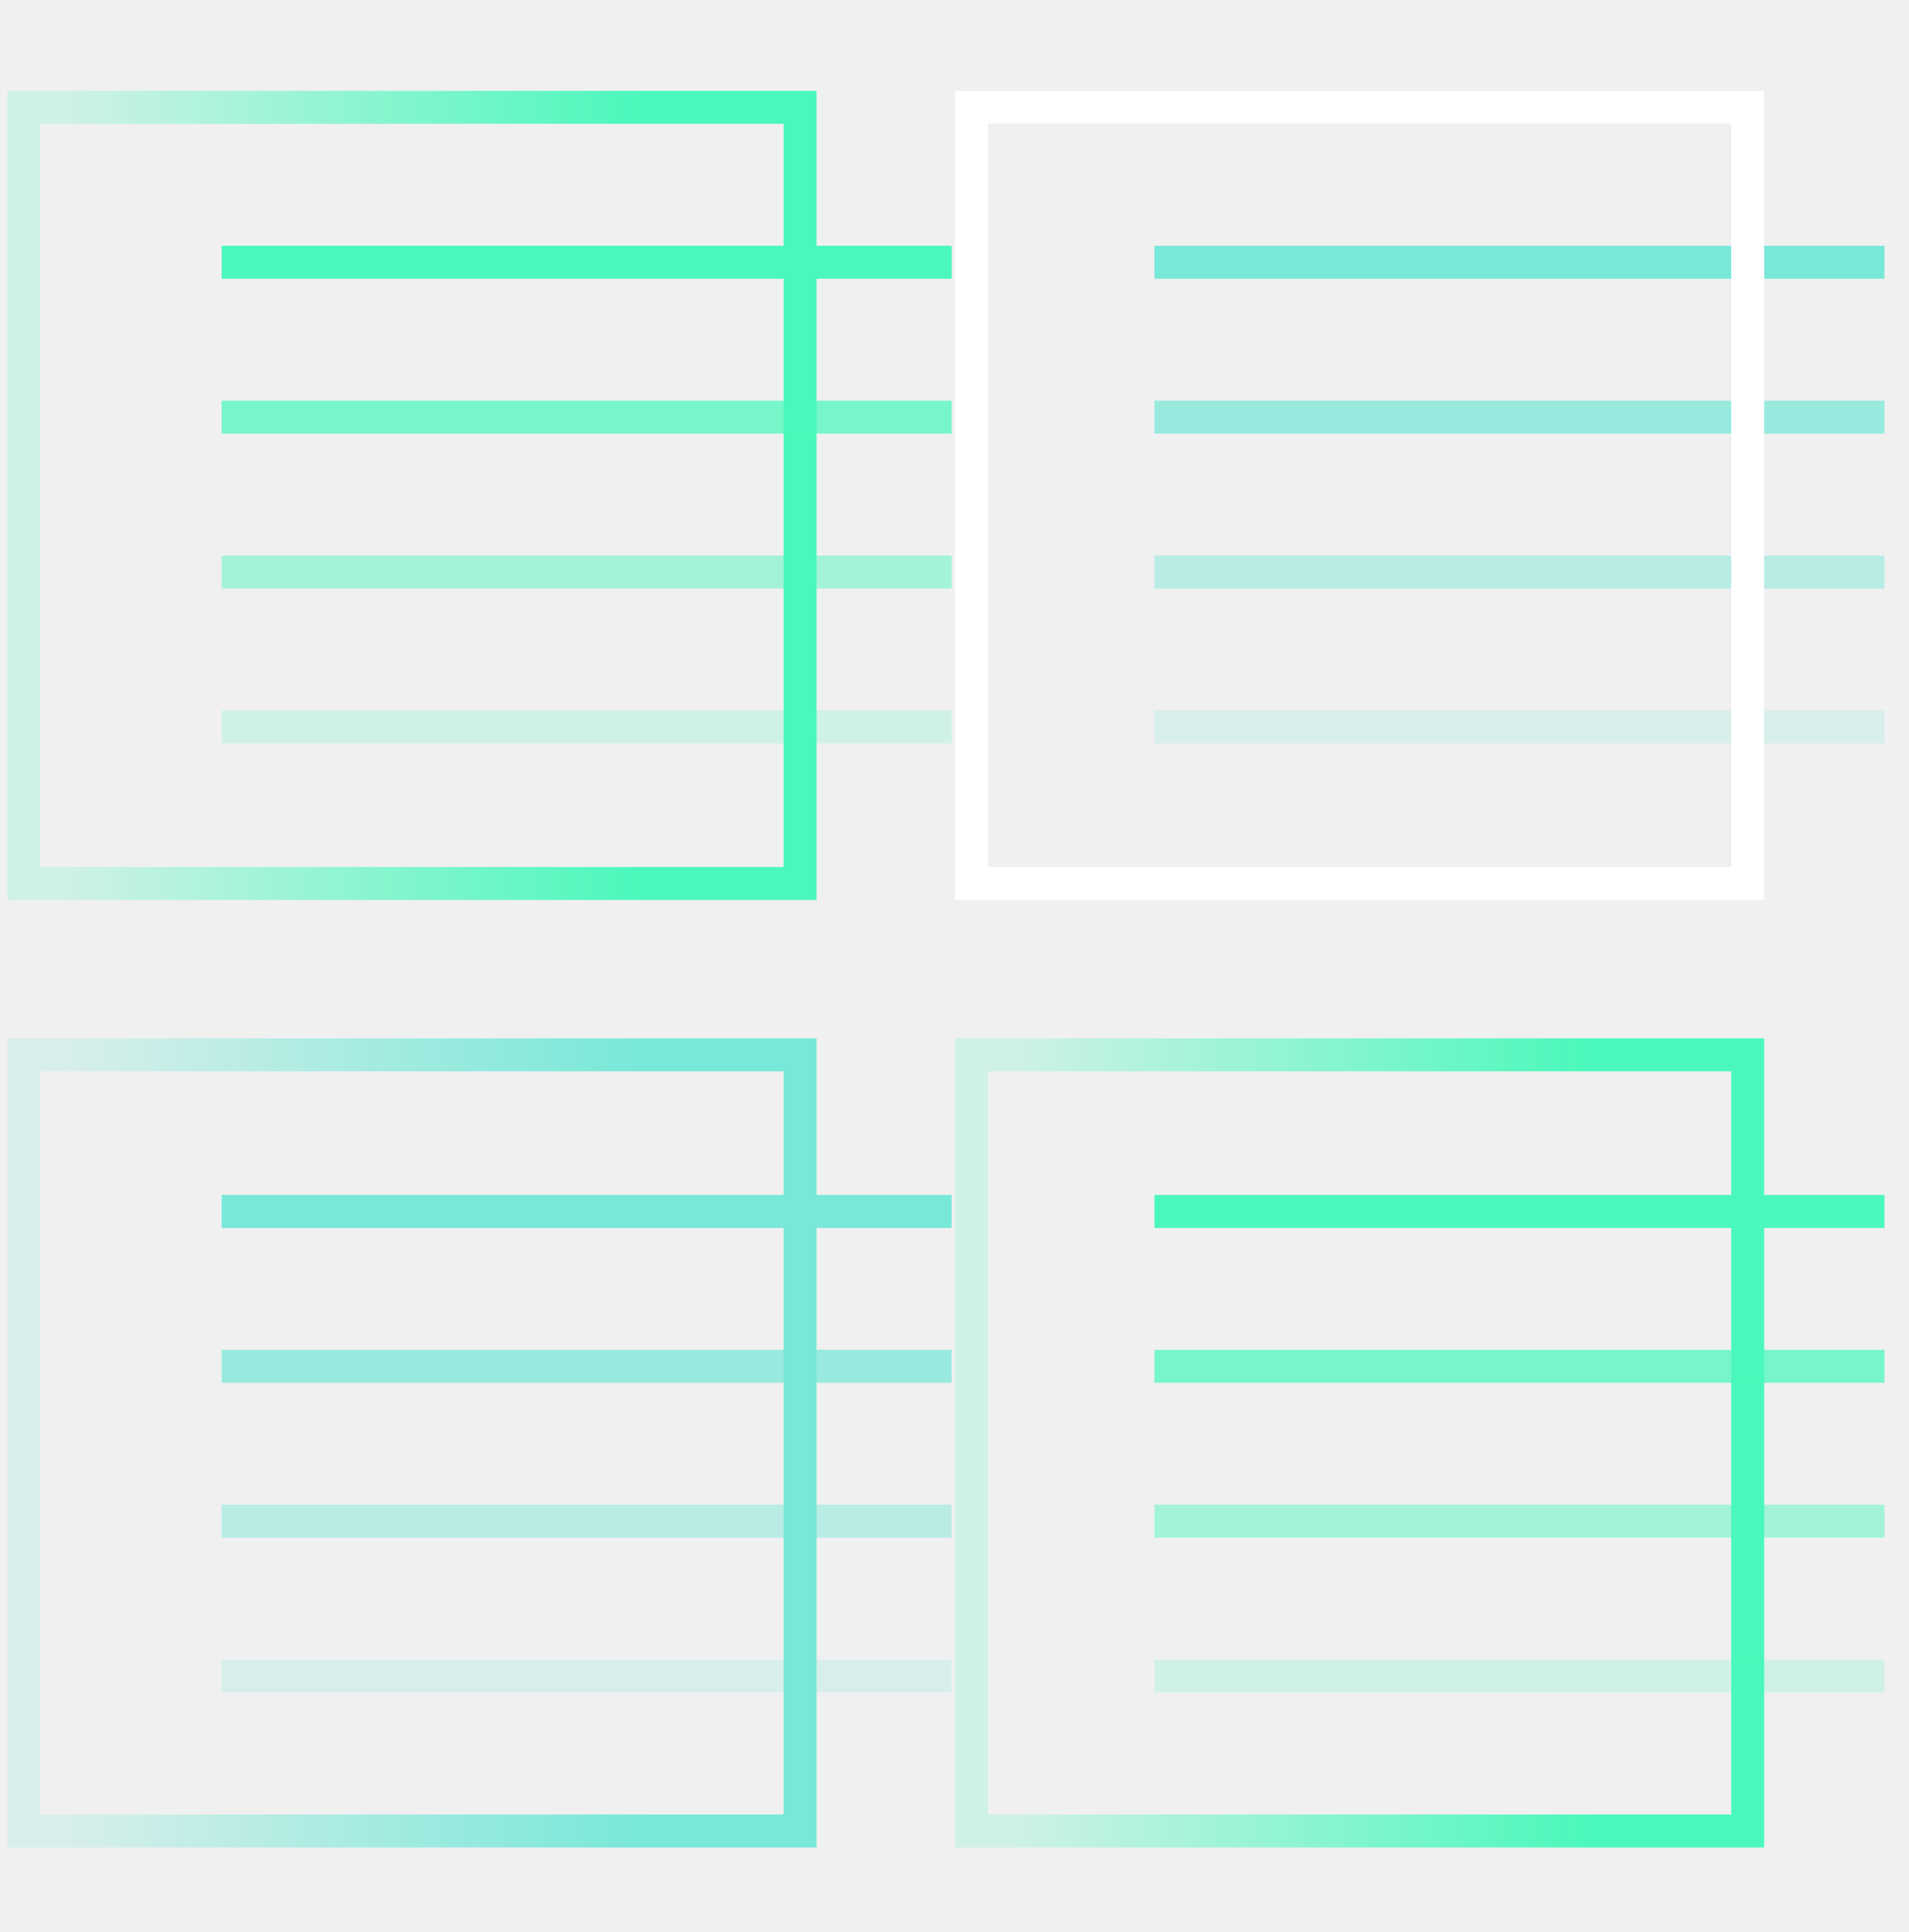
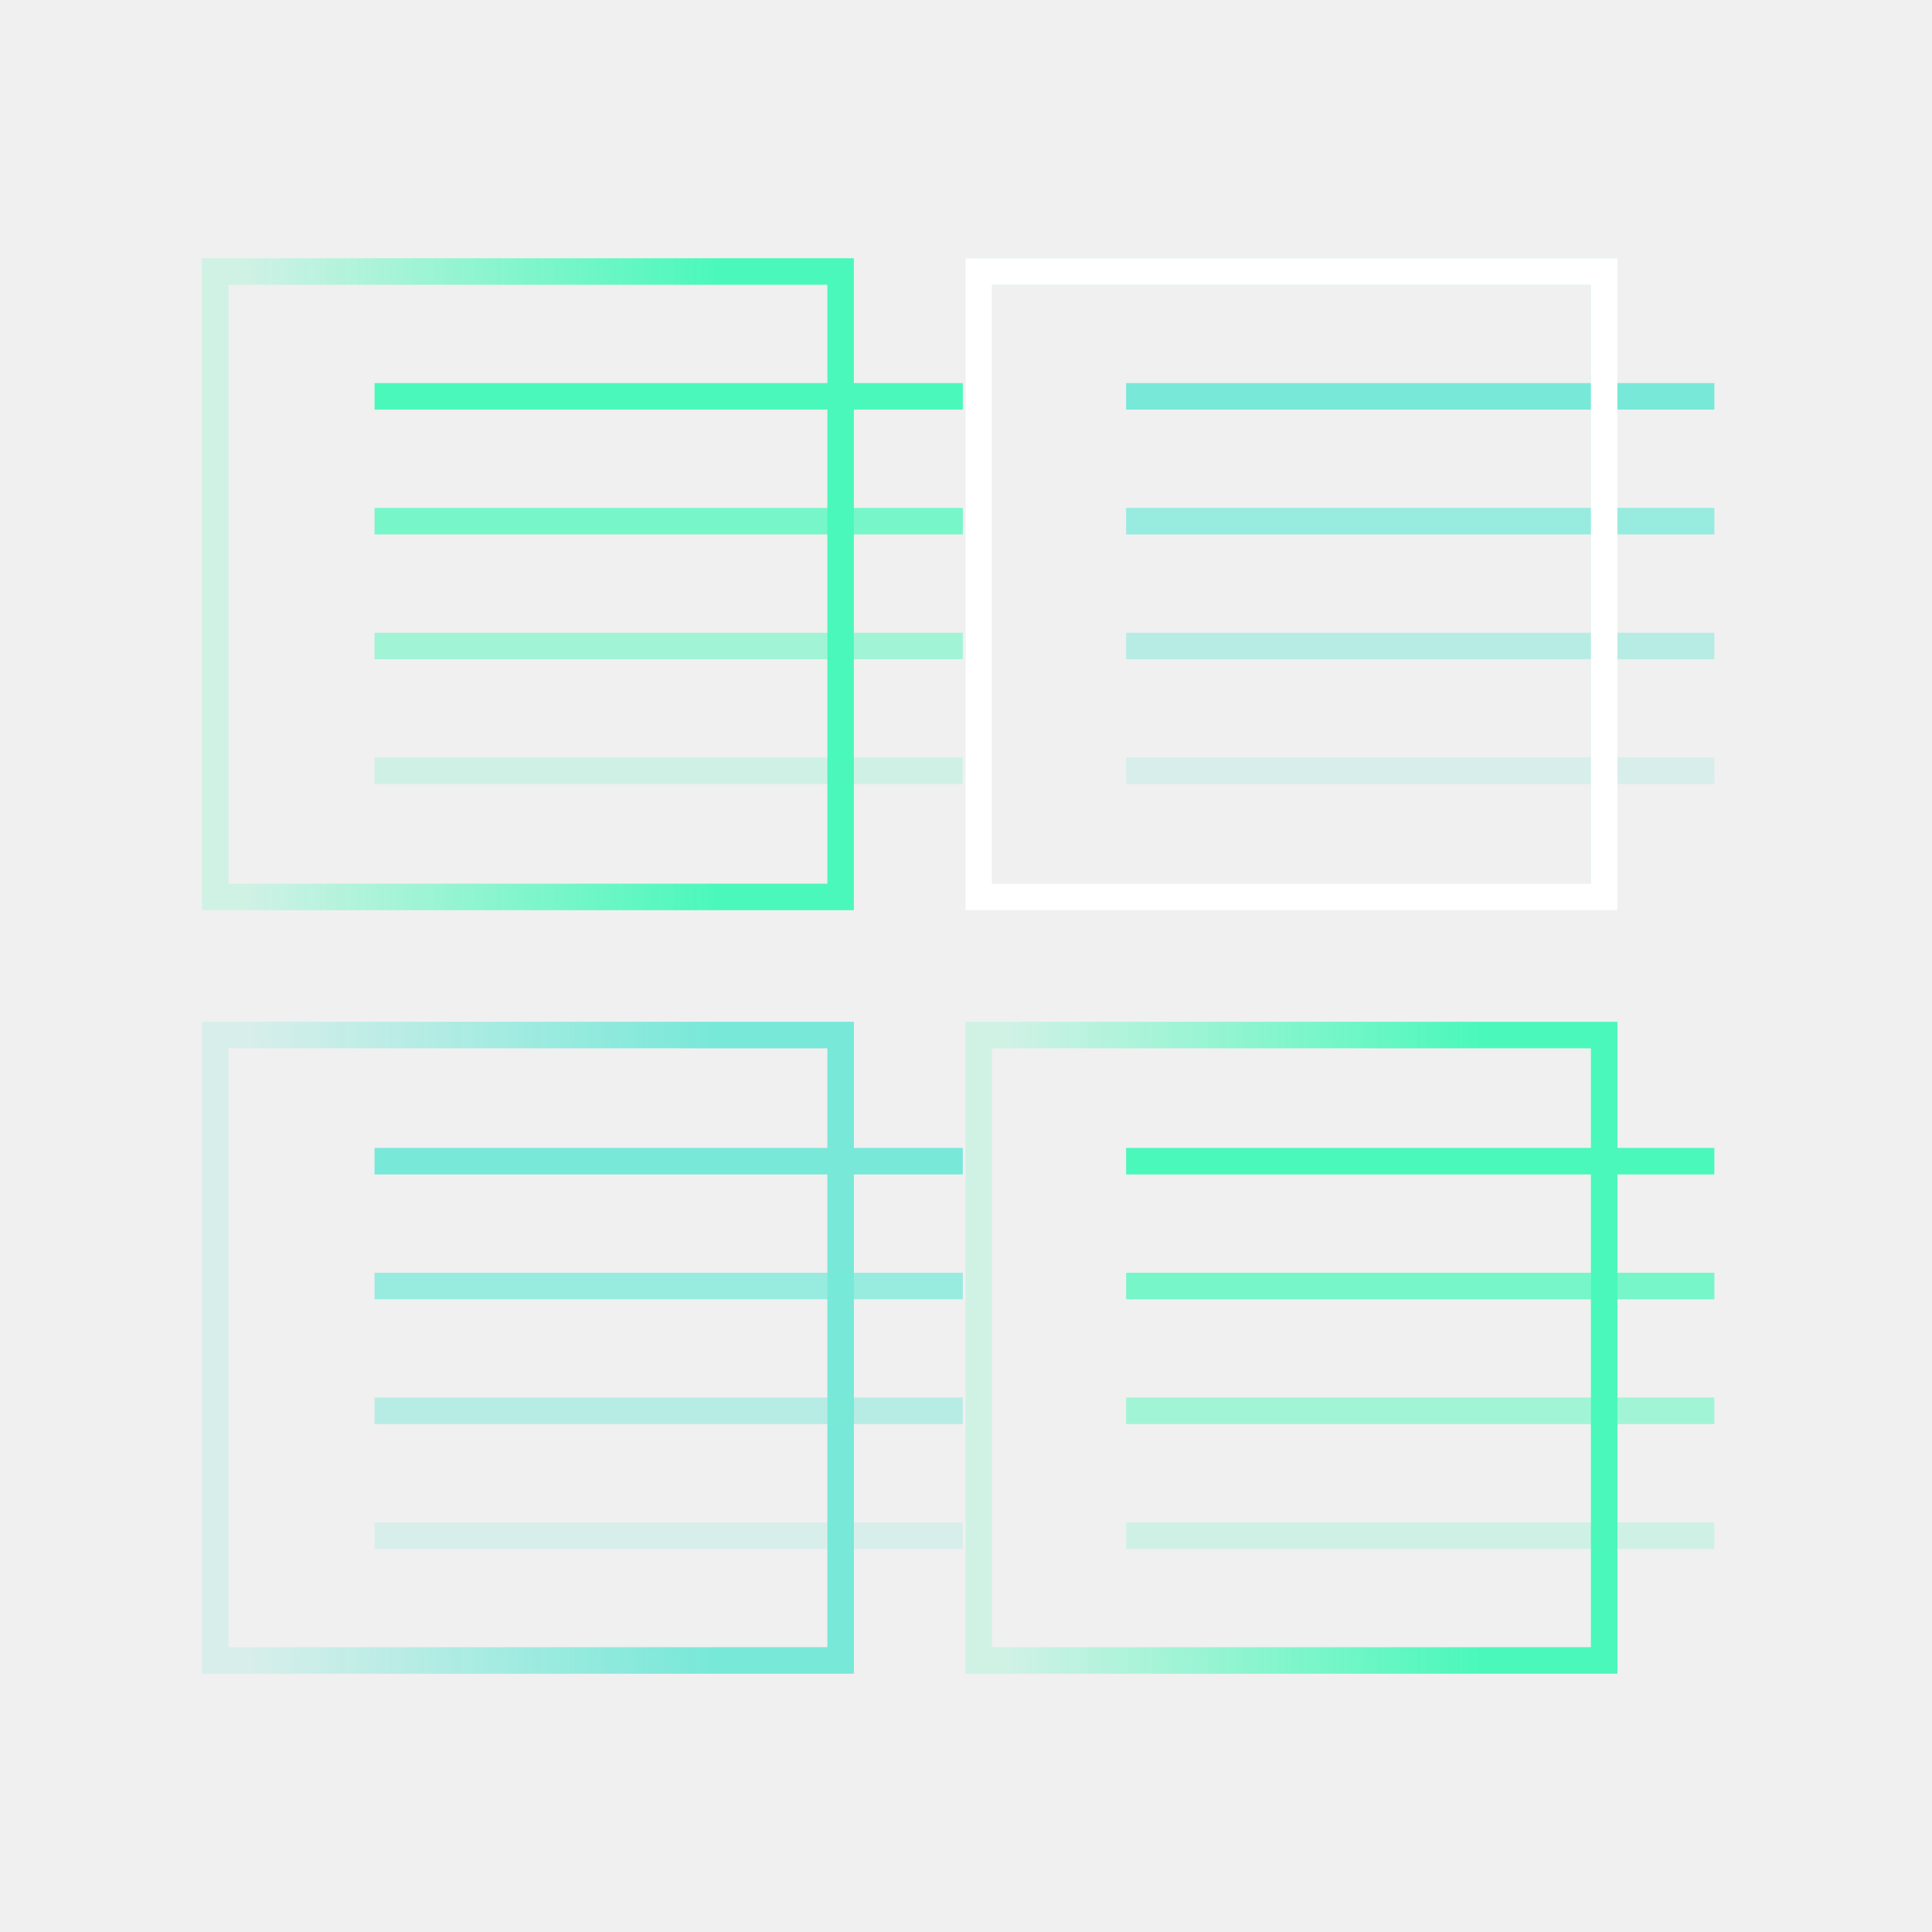
- <svg xmlns="http://www.w3.org/2000/svg" width="80" height="81" viewBox="0 0 80 81" fill="none">
-   <path d="M33.471 4.5H1V37.04H33.54V4.5H33.471Z" stroke="url(#paint0_linear_167_15242)" stroke-width="1.382" stroke-miterlimit="10" />
-   <path d="M33.471 44.225H1V76.765H33.54V44.225H33.471Z" stroke="url(#paint1_linear_167_15242)" stroke-width="1.382" stroke-miterlimit="10" />
-   <path d="M73.197 44.225H40.726V76.765H73.266V44.225H73.197Z" stroke="url(#paint2_linear_167_15242)" stroke-width="1.382" stroke-miterlimit="10" />
-   <path opacity="0.325" d="M73.197 4.5H40.726V37.04H73.266V4.5H73.197Z" stroke="#4BF8BB" stroke-width="1.382" stroke-miterlimit="10" />
-   <path d="M48.395 50.789H79" stroke="#4BF8BB" stroke-width="1.382" stroke-miterlimit="10" />
-   <path opacity="0.733" d="M48.395 57.283H79" stroke="#4BF8BB" stroke-width="1.382" stroke-miterlimit="10" />
-   <path opacity="0.467" d="M48.395 63.776H79" stroke="#4BF8BB" stroke-width="1.382" stroke-miterlimit="10" />
-   <path opacity="0.2" d="M48.395 70.272H79" stroke="#4BF8BB" stroke-width="1.382" stroke-miterlimit="10" />
-   <path d="M9.291 50.789H39.896" stroke="#78E8D8" stroke-width="1.382" stroke-miterlimit="10" />
-   <path opacity="0.733" d="M9.291 57.283H39.896" stroke="#78E8D8" stroke-width="1.382" stroke-miterlimit="10" />
-   <path opacity="0.467" d="M9.291 63.776H39.896" stroke="#78E8D8" stroke-width="1.382" stroke-miterlimit="10" />
-   <path opacity="0.2" d="M9.291 70.272H39.896" stroke="#78E8D8" stroke-width="1.382" stroke-miterlimit="10" />
-   <path d="M9.291 10.995H39.896" stroke="#4BF8BB" stroke-width="1.382" stroke-miterlimit="10" />
-   <path opacity="0.733" d="M9.291 17.489H39.896" stroke="#4BF8BB" stroke-width="1.382" stroke-miterlimit="10" />
-   <path opacity="0.467" d="M9.291 23.983H39.896" stroke="#4BF8BB" stroke-width="1.382" stroke-miterlimit="10" />
-   <path opacity="0.2" d="M9.291 30.478H39.896" stroke="#4BF8BB" stroke-width="1.382" stroke-miterlimit="10" />
-   <path d="M48.395 10.995H79" stroke="#78E8D8" stroke-width="1.382" stroke-miterlimit="10" />
-   <path opacity="0.733" d="M48.395 17.489H79" stroke="#78E8D8" stroke-width="1.382" stroke-miterlimit="10" />
-   <path opacity="0.467" d="M48.395 23.983H79" stroke="#78E8D8" stroke-width="1.382" stroke-miterlimit="10" />
-   <path opacity="0.2" d="M48.395 30.478H79" stroke="#78E8D8" stroke-width="1.382" stroke-miterlimit="10" />
-   <path d="M73.197 4.5H40.726V37.04H73.266V4.5H73.197Z" stroke="white" stroke-width="1.382" stroke-miterlimit="10" />
+ <svg xmlns="http://www.w3.org/2000/svg" width="100%" height="100%" viewBox="0 0 80 80" version="1.1" xml:space="preserve" style="fill-rule:evenodd;clip-rule:evenodd;stroke-miterlimit:10;">
+   <g transform="matrix(1,0,0,1,-55847.1,-26512)">
+     <g transform="matrix(1,0,0,1,-0.265107,-0.302452)">
+       <g transform="matrix(0.795868,0,0,0.795868,11400.4,5412.25)">
+         <rect x="55847.1" y="26512" width="100.519" height="100.519" style="fill:none;" />
+         <g transform="matrix(1,0,0,1,0.957725,1.32513)">
+           <g transform="matrix(1,0,0,1,55856.4,26520.8)">
+             <rect x="1" y="4.001" width="32.54" height="32.54" style="fill:none;fill-rule:nonzero;stroke:url(#_Linear1);stroke-width:1.38px;" />
+           </g>
+           <g transform="matrix(1,0,0,1,55856.4,26520.8)">
+             <rect x="1" y="43.726" width="32.54" height="32.54" style="fill:none;fill-rule:nonzero;stroke:url(#_Linear2);stroke-width:1.38px;" />
+           </g>
+           <g transform="matrix(1,0,0,1,55856.4,26520.8)">
+             <rect x="40.726" y="43.726" width="32.54" height="32.54" style="fill:none;fill-rule:nonzero;stroke:url(#_Linear3);stroke-width:1.38px;" />
+           </g>
+           <g transform="matrix(1,0,0,1,55856.4,26520.8)">
+             <rect x="40.726" y="4.001" width="32.54" height="32.54" style="fill:none;fill-rule:nonzero;stroke:rgb(75,248,187);stroke-opacity:0.32;stroke-width:1.38px;" />
+           </g>
+           <g transform="matrix(1,0,0,1,55856.4,26520.8)">
+             <path d="M48.394,50.289L79,50.289" style="fill:none;fill-rule:nonzero;stroke:rgb(75,248,187);stroke-width:1.38px;" />
+           </g>
+           <g transform="matrix(1,0,0,1,55856.4,26520.8)">
+             <path d="M48.394,56.784L79,56.784" style="fill:none;fill-rule:nonzero;stroke:rgb(75,248,187);stroke-opacity:0.73;stroke-width:1.38px;" />
+           </g>
+           <g transform="matrix(1,0,0,1,55856.4,26520.8)">
+             <path d="M48.394,63.277L79,63.277" style="fill:none;fill-rule:nonzero;stroke:rgb(75,248,187);stroke-opacity:0.47;stroke-width:1.38px;" />
+           </g>
+           <g transform="matrix(1,0,0,1,55856.4,26520.8)">
+             <path d="M48.394,69.773L79,69.773" style="fill:none;fill-rule:nonzero;stroke:rgb(75,248,187);stroke-opacity:0.2;stroke-width:1.38px;" />
+           </g>
+           <g transform="matrix(1,0,0,1,55856.4,26520.8)">
+             <path d="M9.291,50.289L39.897,50.289" style="fill:none;fill-rule:nonzero;stroke:rgb(120,232,216);stroke-width:1.38px;" />
+           </g>
+           <g transform="matrix(1,0,0,1,55856.4,26520.8)">
+             <path d="M9.291,56.784L39.897,56.784" style="fill:none;fill-rule:nonzero;stroke:rgb(120,232,216);stroke-opacity:0.73;stroke-width:1.38px;" />
+           </g>
+           <g transform="matrix(1,0,0,1,55856.4,26520.8)">
+             <path d="M9.291,63.277L39.897,63.277" style="fill:none;fill-rule:nonzero;stroke:rgb(120,232,216);stroke-opacity:0.47;stroke-width:1.38px;" />
+           </g>
+           <g transform="matrix(1,0,0,1,55856.4,26520.8)">
+             <path d="M9.291,69.773L39.897,69.773" style="fill:none;fill-rule:nonzero;stroke:rgb(120,232,216);stroke-opacity:0.2;stroke-width:1.38px;" />
+           </g>
+           <g transform="matrix(1,0,0,1,55856.4,26520.8)">
+             <path d="M9.291,10.496L39.897,10.496" style="fill:none;fill-rule:nonzero;stroke:rgb(75,248,187);stroke-width:1.38px;" />
+           </g>
+           <g transform="matrix(1,0,0,1,55856.4,26520.8)">
+             <path d="M9.291,16.99L39.897,16.99" style="fill:none;fill-rule:nonzero;stroke:rgb(75,248,187);stroke-opacity:0.73;stroke-width:1.38px;" />
+           </g>
+           <g transform="matrix(1,0,0,1,55856.4,26520.8)">
+             <path d="M9.291,23.485L39.897,23.485" style="fill:none;fill-rule:nonzero;stroke:rgb(75,248,187);stroke-opacity:0.47;stroke-width:1.38px;" />
+           </g>
+           <g transform="matrix(1,0,0,1,55856.4,26520.8)">
+             <path d="M9.291,29.979L39.897,29.979" style="fill:none;fill-rule:nonzero;stroke:rgb(75,248,187);stroke-opacity:0.2;stroke-width:1.38px;" />
+           </g>
+           <g transform="matrix(1,0,0,1,55856.4,26520.8)">
+             <path d="M48.394,10.496L79,10.496" style="fill:none;fill-rule:nonzero;stroke:rgb(120,232,216);stroke-width:1.38px;" />
+           </g>
+           <g transform="matrix(1,0,0,1,55856.4,26520.8)">
+             <path d="M48.394,16.99L79,16.99" style="fill:none;fill-rule:nonzero;stroke:rgb(120,232,216);stroke-opacity:0.73;stroke-width:1.38px;" />
+           </g>
+           <g transform="matrix(1,0,0,1,55856.4,26520.8)">
+             <path d="M48.394,23.485L79,23.485" style="fill:none;fill-rule:nonzero;stroke:rgb(120,232,216);stroke-opacity:0.47;stroke-width:1.38px;" />
+           </g>
+           <g transform="matrix(1,0,0,1,55856.4,26520.8)">
+             <path d="M48.394,29.979L79,29.979" style="fill:none;fill-rule:nonzero;stroke:rgb(120,232,216);stroke-opacity:0.2;stroke-width:1.38px;" />
+           </g>
+           <g transform="matrix(1,0,0,1,55856.4,26520.8)">
+             <rect x="40.726" y="4.001" width="32.54" height="32.54" style="fill:none;fill-rule:nonzero;stroke:white;stroke-width:1.38px;" />
+           </g>
+         </g>
+       </g>
+     </g>
+   </g>
  <defs>
-     <linearGradient id="paint0_linear_167_15242" x1="0.29" y1="20.767" x2="34.179" y2="20.767" gradientUnits="userSpaceOnUse">
-       <stop offset="0.073" stop-color="#4BF8BB" stop-opacity="0.2" />
-       <stop offset="0.787" stop-color="#4BF8BB" />
+     <linearGradient id="_Linear1" x1="0" y1="0" x2="1" y2="0" gradientUnits="userSpaceOnUse" gradientTransform="matrix(33.89,0,0,33.89,0.289624,20.2677)">
+       <stop offset="0" style="stop-color:rgb(75,248,187);stop-opacity:0.2" />
+       <stop offset="0.07" style="stop-color:rgb(75,248,187);stop-opacity:0.2" />
+       <stop offset="0.79" style="stop-color:rgb(75,248,187);stop-opacity:1" />
+       <stop offset="1" style="stop-color:rgb(75,248,187);stop-opacity:1" />
    </linearGradient>
-     <linearGradient id="paint1_linear_167_15242" x1="0.29" y1="60.499" x2="34.179" y2="60.499" gradientUnits="userSpaceOnUse">
-       <stop offset="0.073" stop-color="#78E8D8" stop-opacity="0.2" />
-       <stop offset="0.787" stop-color="#78E8D8" />
+     <linearGradient id="_Linear2" x1="0" y1="0" x2="1" y2="0" gradientUnits="userSpaceOnUse" gradientTransform="matrix(33.89,0,0,33.89,0.289624,59.9996)">
+       <stop offset="0" style="stop-color:rgb(120,232,216);stop-opacity:0.2" />
+       <stop offset="0.07" style="stop-color:rgb(120,232,216);stop-opacity:0.2" />
+       <stop offset="0.79" style="stop-color:rgb(120,232,216);stop-opacity:1" />
+       <stop offset="1" style="stop-color:rgb(120,232,216);stop-opacity:1" />
    </linearGradient>
-     <linearGradient id="paint2_linear_167_15242" x1="40.022" y1="60.499" x2="73.912" y2="60.499" gradientUnits="userSpaceOnUse">
-       <stop offset="0.073" stop-color="#4BF8BB" stop-opacity="0.2" />
-       <stop offset="0.787" stop-color="#4BF8BB" />
+     <linearGradient id="_Linear3" x1="0" y1="0" x2="1" y2="0" gradientUnits="userSpaceOnUse" gradientTransform="matrix(33.8899,0,0,33.8899,40.022,59.9996)">
+       <stop offset="0" style="stop-color:rgb(75,248,187);stop-opacity:0.2" />
+       <stop offset="0.07" style="stop-color:rgb(75,248,187);stop-opacity:0.2" />
+       <stop offset="0.79" style="stop-color:rgb(75,248,187);stop-opacity:1" />
+       <stop offset="1" style="stop-color:rgb(75,248,187);stop-opacity:1" />
    </linearGradient>
  </defs>
</svg>
